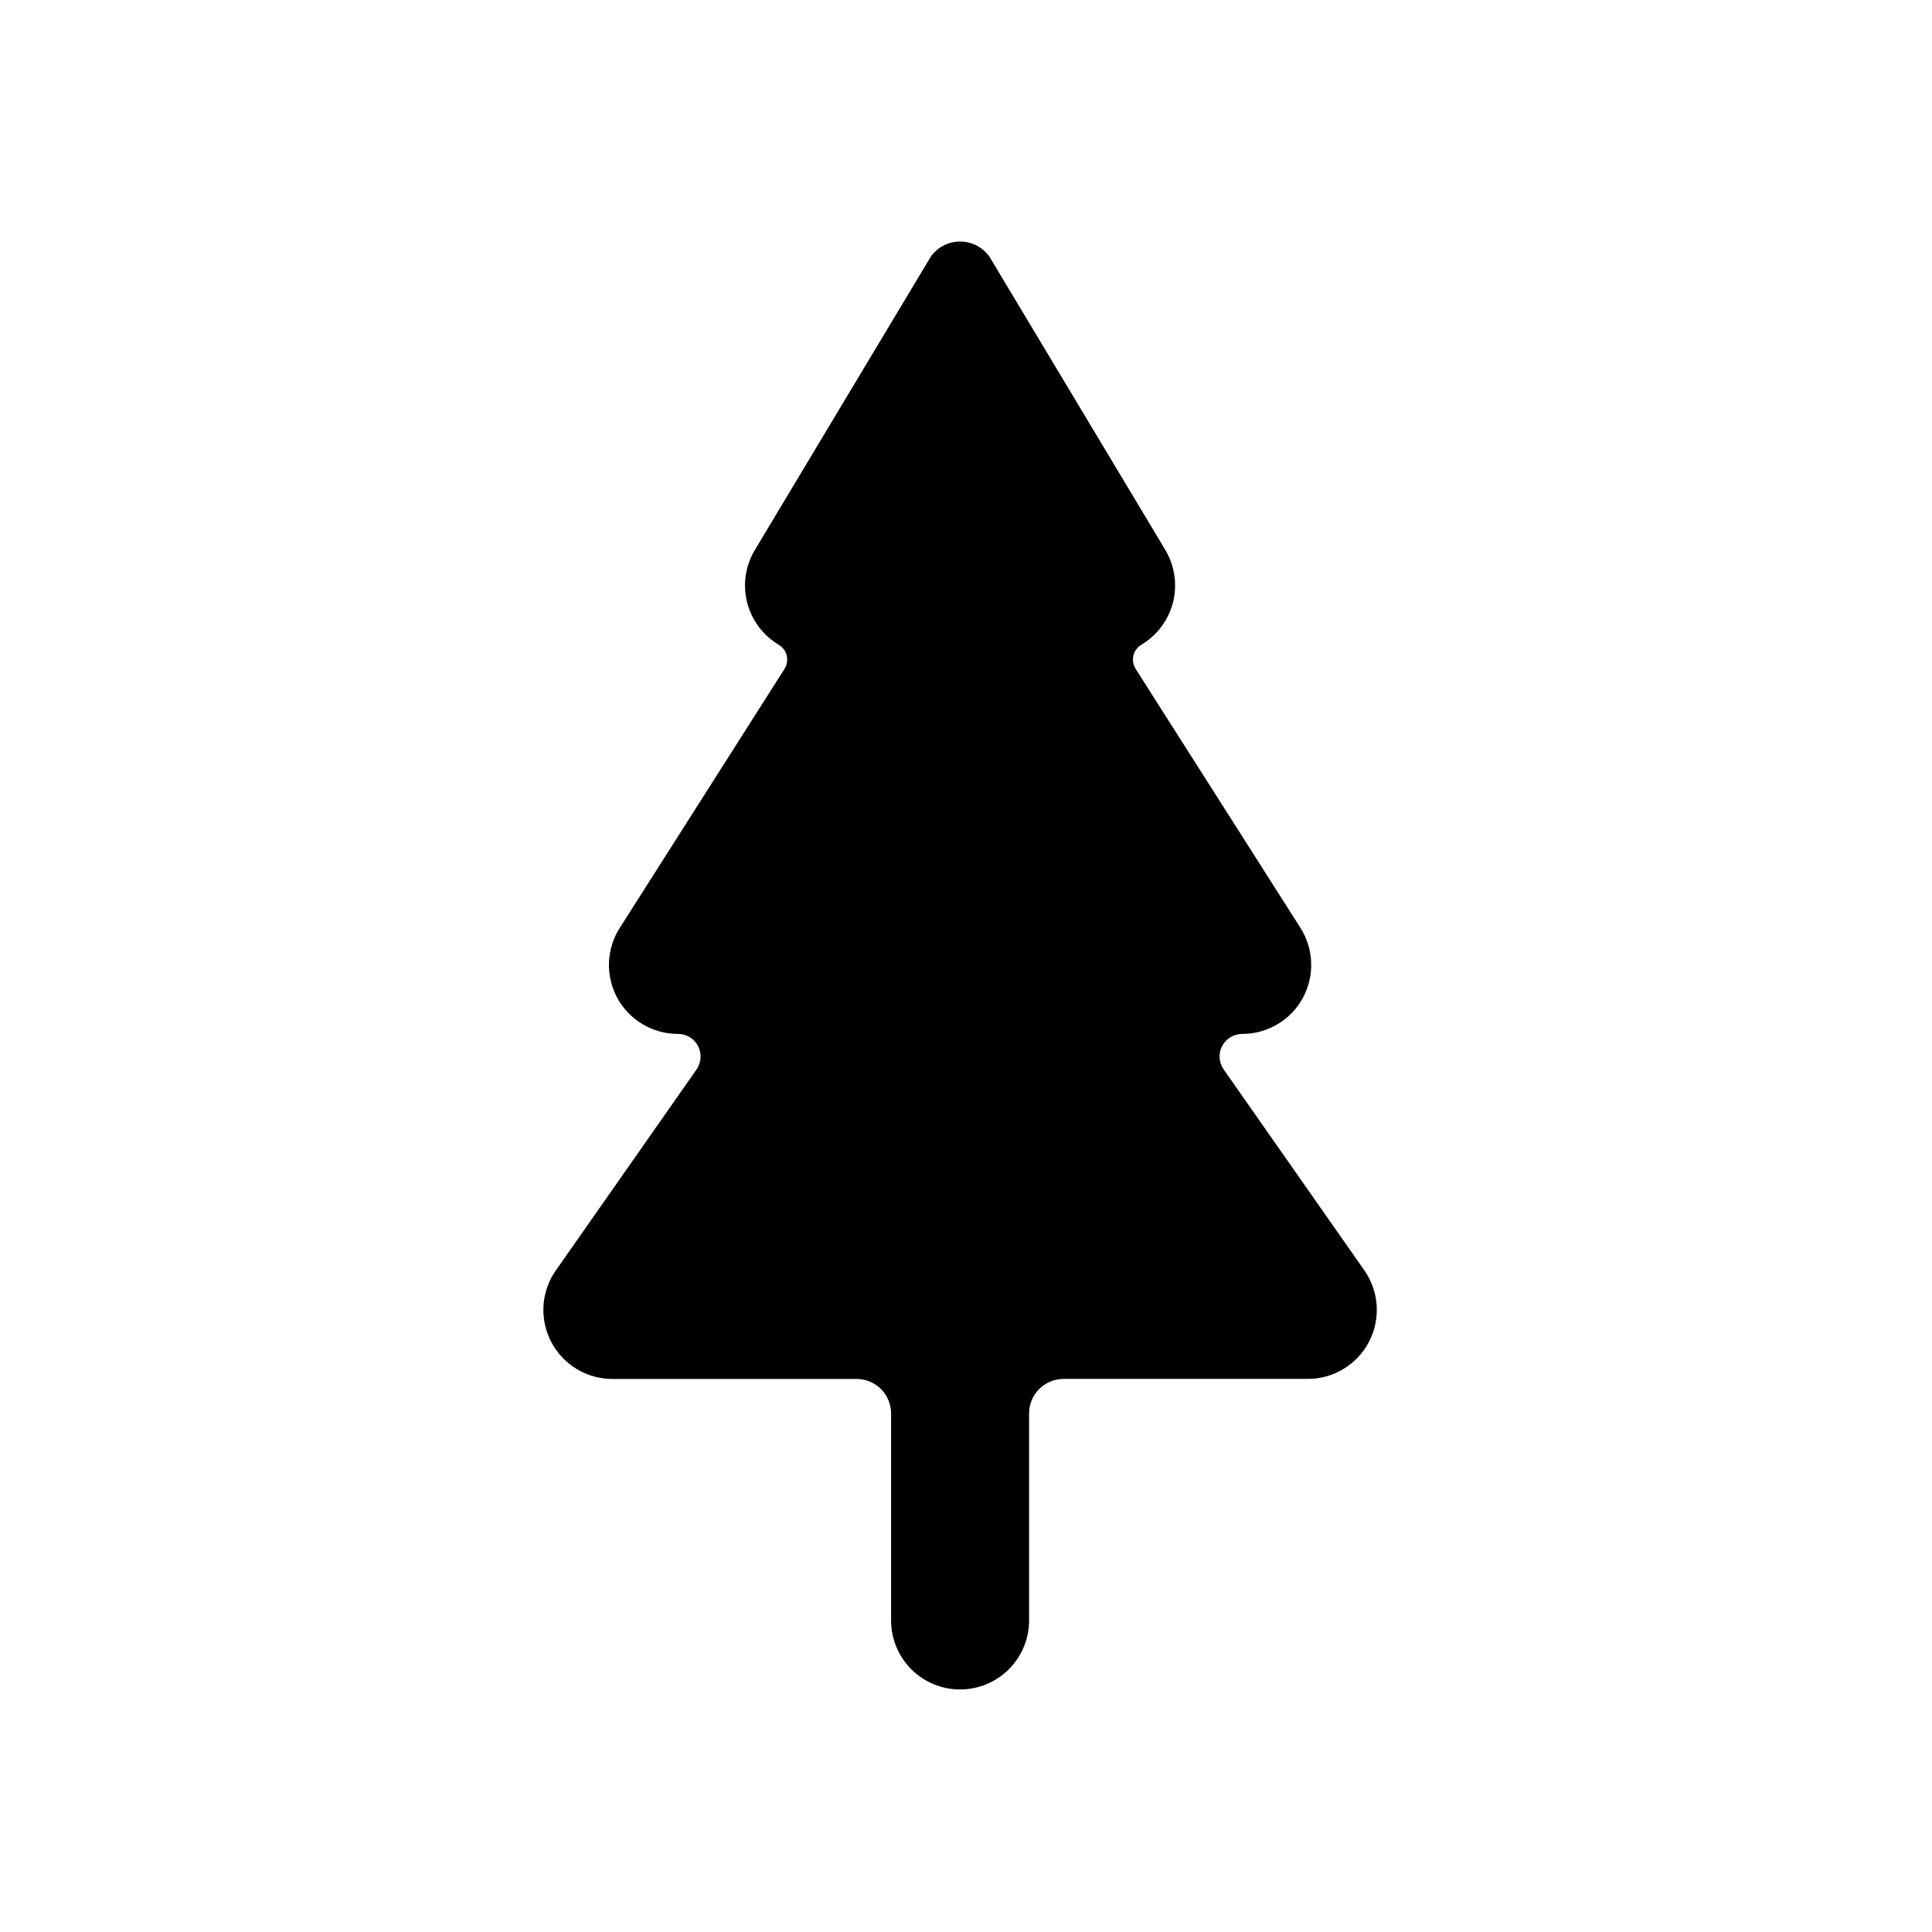
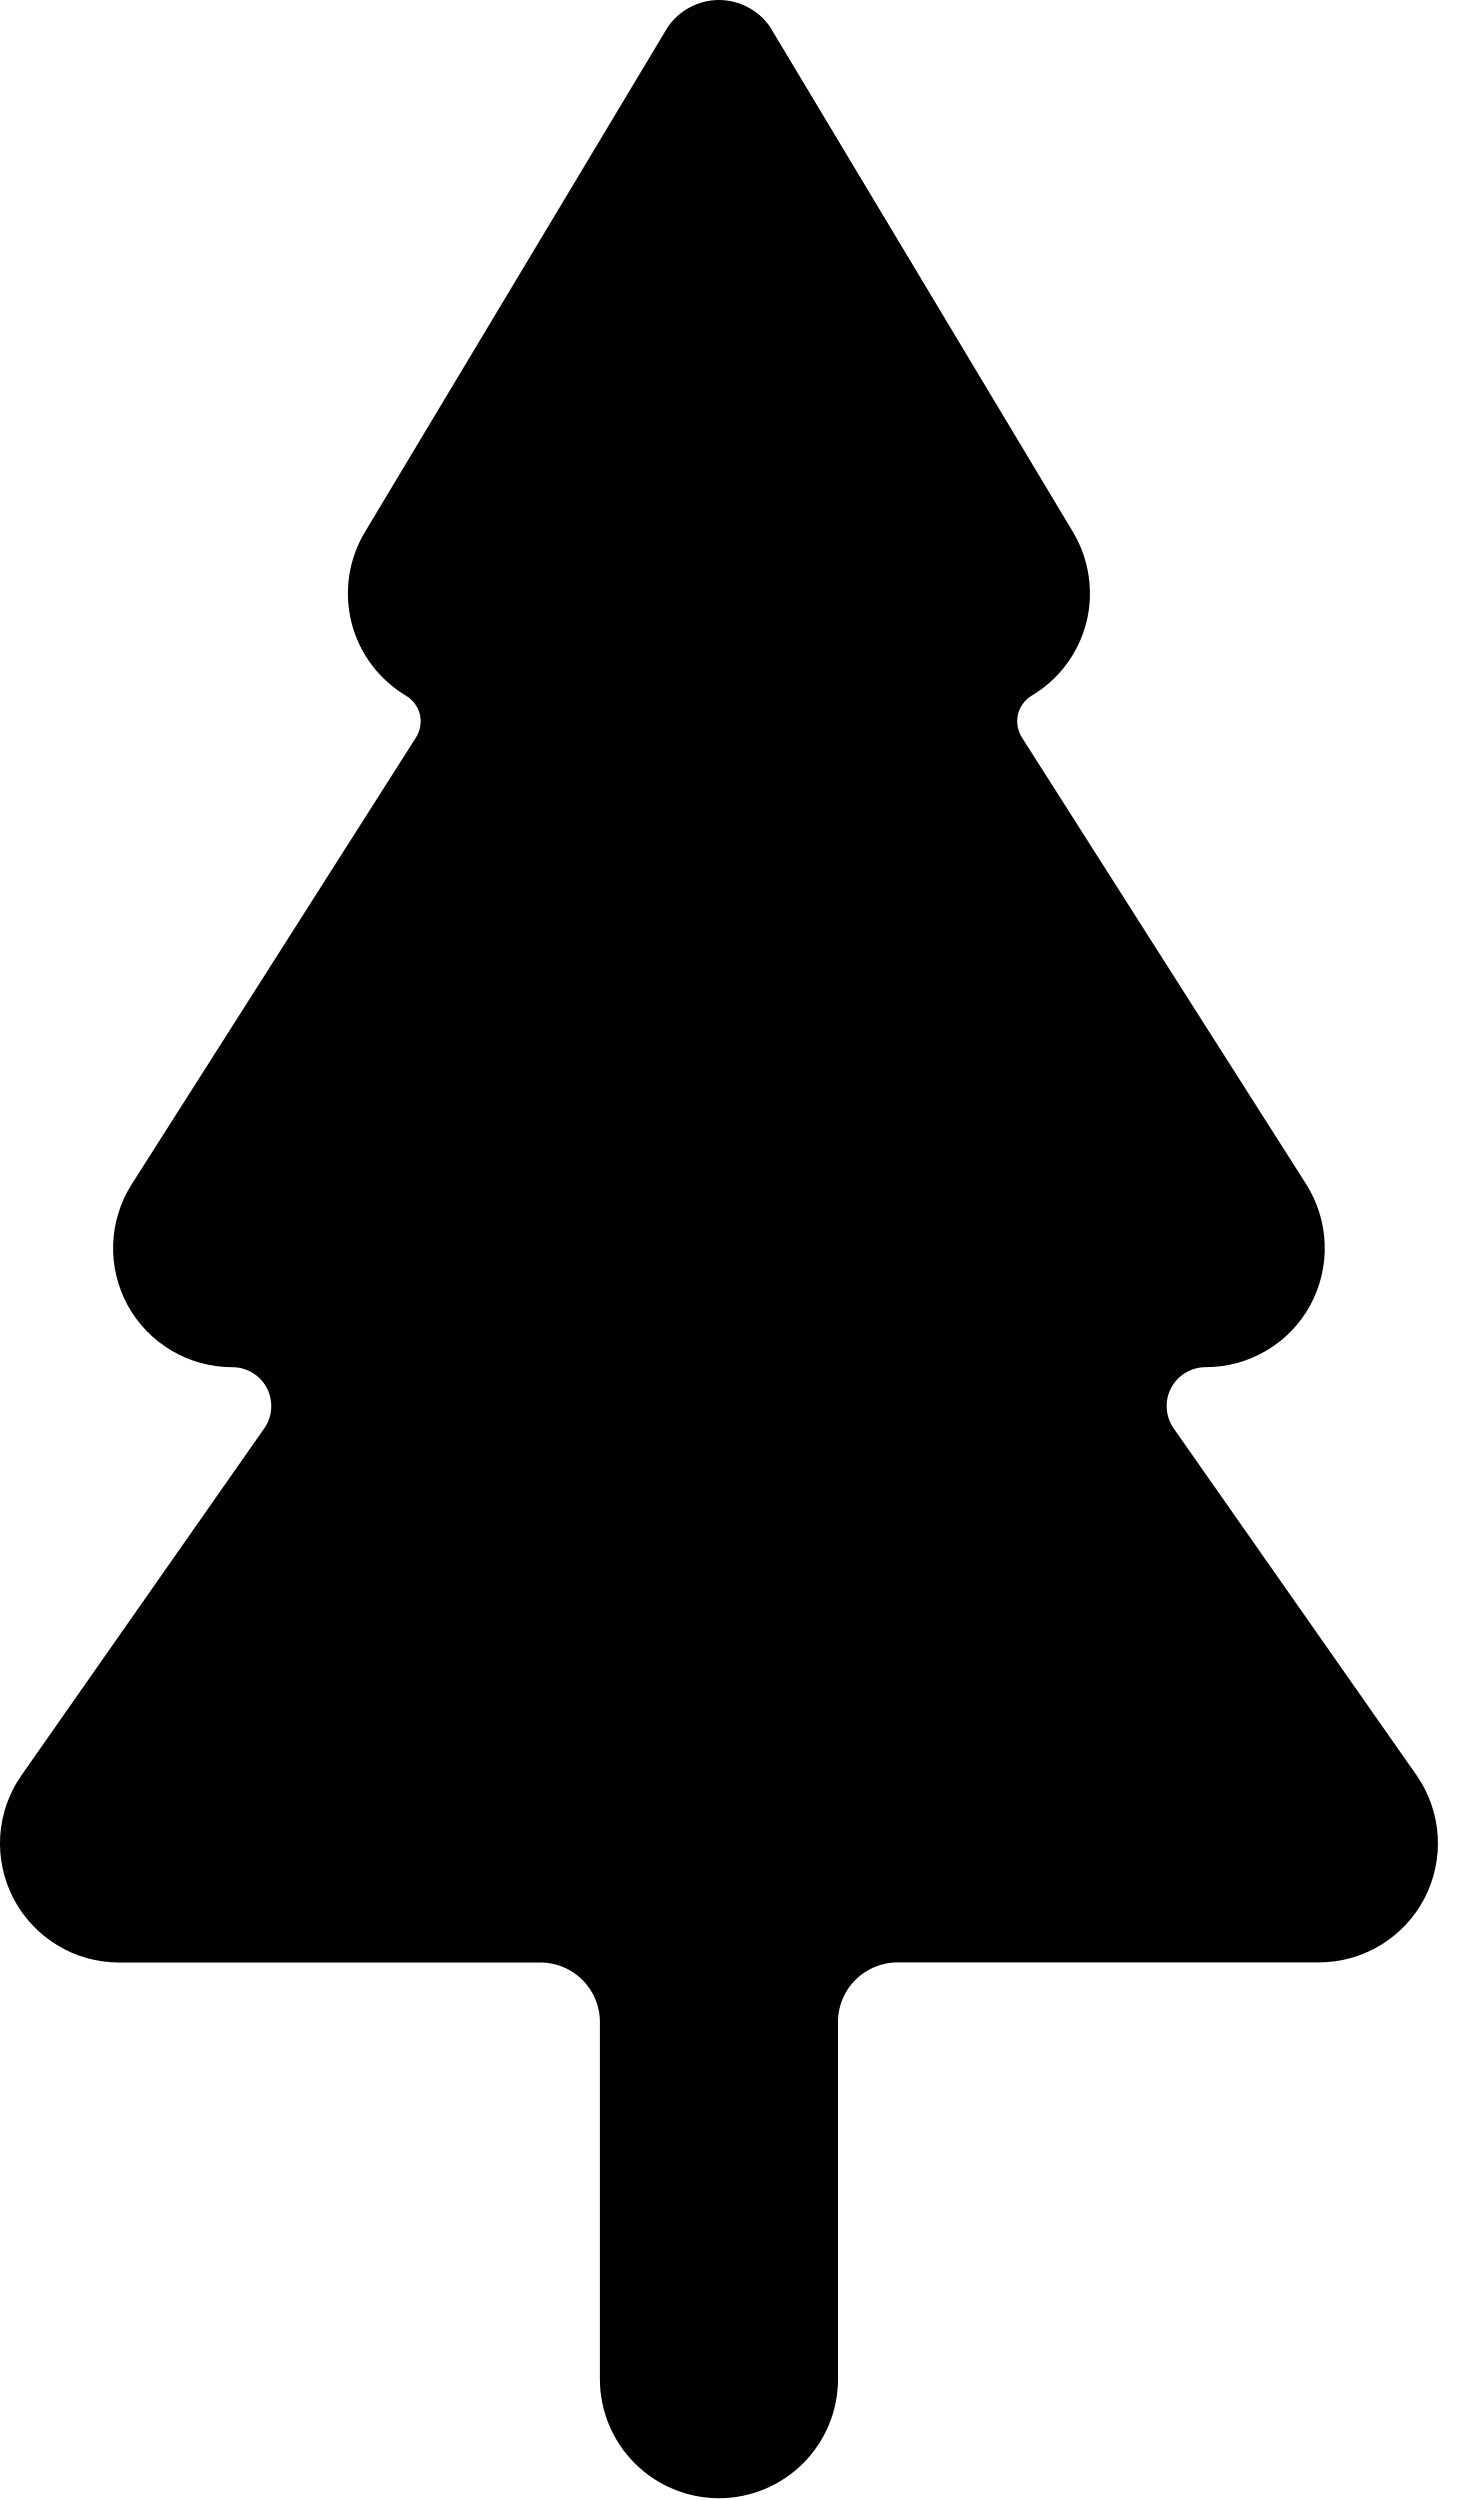
- <svg xmlns="http://www.w3.org/2000/svg" viewBox="0 0 32 32" fill="none">
-   <path d="M20.269 17.715C20.229 17.659 20.206 17.593 20.201 17.524C20.196 17.456 20.21 17.387 20.242 17.326C20.274 17.265 20.322 17.214 20.381 17.179C20.439 17.143 20.507 17.125 20.576 17.125C20.78 17.125 20.981 17.07 21.157 16.966C21.334 16.862 21.479 16.712 21.577 16.533C21.675 16.353 21.724 16.151 21.717 15.946C21.711 15.741 21.649 15.542 21.54 15.369L18.81 11.079C18.79 11.046 18.776 11.01 18.769 10.973C18.763 10.935 18.764 10.896 18.772 10.859C18.781 10.822 18.797 10.787 18.82 10.756C18.842 10.725 18.871 10.698 18.904 10.679C19.033 10.602 19.146 10.5 19.236 10.38C19.326 10.259 19.392 10.122 19.429 9.976C19.465 9.83 19.473 9.678 19.451 9.529C19.429 9.38 19.378 9.237 19.301 9.108L16.393 4.259C16.338 4.179 16.265 4.114 16.18 4.069C16.094 4.024 15.999 4 15.902 4C15.806 4 15.71 4.024 15.625 4.069C15.539 4.114 15.466 4.179 15.412 4.259L12.504 9.108C12.426 9.237 12.374 9.38 12.352 9.529C12.33 9.678 12.338 9.83 12.374 9.976C12.411 10.123 12.477 10.26 12.567 10.381C12.657 10.501 12.77 10.603 12.899 10.68C12.932 10.7 12.961 10.726 12.983 10.757C13.006 10.787 13.022 10.822 13.031 10.86C13.039 10.897 13.041 10.935 13.034 10.973C13.028 11.01 13.014 11.046 12.994 11.079L10.264 15.371C10.154 15.543 10.093 15.743 10.086 15.947C10.08 16.152 10.129 16.354 10.227 16.534C10.326 16.713 10.471 16.862 10.647 16.966C10.823 17.07 11.024 17.125 11.229 17.125C11.297 17.125 11.365 17.143 11.424 17.179C11.483 17.214 11.53 17.265 11.562 17.326C11.594 17.387 11.608 17.456 11.603 17.524C11.599 17.593 11.575 17.659 11.536 17.715L9.206 21.043C9.086 21.214 9.016 21.415 9.002 21.623C8.989 21.832 9.033 22.04 9.129 22.225C9.226 22.41 9.371 22.566 9.55 22.674C9.728 22.783 9.933 22.84 10.142 22.84H14.188C14.504 22.84 14.759 23.096 14.759 23.411V26.84C14.759 27.143 14.88 27.434 15.094 27.648C15.308 27.862 15.599 27.983 15.902 27.983C16.205 27.983 16.496 27.862 16.71 27.648C16.924 27.434 17.045 27.143 17.045 26.84V23.409C17.045 23.095 17.301 22.839 17.617 22.839H21.661C21.87 22.839 22.075 22.782 22.254 22.673C22.433 22.565 22.578 22.41 22.675 22.224C22.771 22.039 22.815 21.831 22.802 21.622C22.788 21.414 22.718 21.213 22.598 21.041L20.269 17.715Z" fill="currentColor" />
+ <svg xmlns="http://www.w3.org/2000/svg" viewBox="0 0 14 24" fill="none">
+   <path d="M11.269 13.715C11.229 13.659 11.206 13.593 11.201 13.524C11.196 13.456 11.21 13.387 11.242 13.326C11.274 13.265 11.322 13.214 11.38 13.179C11.439 13.143 11.507 13.125 11.575 13.125C11.78 13.125 11.981 13.07 12.157 12.966C12.334 12.862 12.479 12.712 12.577 12.533C12.675 12.353 12.724 12.15 12.717 11.946C12.711 11.741 12.649 11.542 12.54 11.369L9.81 7.079C9.789 7.046 9.776 7.01 9.769 6.973C9.763 6.935 9.764 6.896 9.772 6.859C9.781 6.822 9.797 6.787 9.82 6.756C9.842 6.725 9.871 6.698 9.903 6.679C10.033 6.602 10.146 6.5 10.236 6.38C10.326 6.259 10.392 6.122 10.429 5.976C10.466 5.83 10.473 5.678 10.451 5.529C10.429 5.38 10.378 5.237 10.301 5.108L7.393 0.259C7.338 0.179 7.265 0.114 7.179 0.069C7.094 0.024 6.999 0 6.902 0C6.805 0 6.71 0.024 6.625 0.069C6.539 0.114 6.466 0.179 6.411 0.259L3.503 5.108C3.426 5.237 3.374 5.38 3.352 5.529C3.33 5.678 3.338 5.83 3.374 5.976C3.411 6.123 3.477 6.26 3.567 6.381C3.657 6.501 3.77 6.603 3.899 6.68C3.932 6.7 3.961 6.726 3.983 6.757C4.006 6.787 4.022 6.822 4.031 6.859C4.039 6.897 4.041 6.935 4.034 6.973C4.028 7.01 4.014 7.046 3.994 7.079L1.263 11.371C1.154 11.543 1.093 11.743 1.086 11.947C1.08 12.152 1.129 12.354 1.227 12.534C1.326 12.713 1.471 12.862 1.647 12.966C1.823 13.07 2.024 13.125 2.229 13.125C2.297 13.125 2.365 13.143 2.424 13.179C2.483 13.214 2.53 13.265 2.562 13.326C2.594 13.387 2.608 13.456 2.603 13.524C2.599 13.593 2.575 13.659 2.535 13.715L0.206 17.043C0.086 17.214 0.016 17.415 0.002 17.623C-0.011 17.832 0.033 18.04 0.129 18.225C0.226 18.41 0.371 18.566 0.55 18.674C0.728 18.783 0.933 18.84 1.142 18.84H5.187C5.503 18.84 5.759 19.096 5.759 19.411V22.84C5.759 23.143 5.88 23.434 6.094 23.648C6.308 23.862 6.599 23.983 6.902 23.983C7.205 23.983 7.496 23.862 7.71 23.648C7.924 23.434 8.045 23.143 8.045 22.84V19.409C8.045 19.095 8.301 18.839 8.617 18.839H12.661C12.87 18.839 13.075 18.782 13.254 18.673C13.432 18.565 13.578 18.41 13.675 18.224C13.771 18.039 13.815 17.831 13.802 17.622C13.788 17.414 13.718 17.213 13.598 17.041L11.269 13.715Z" fill="currentColor" />
</svg>
